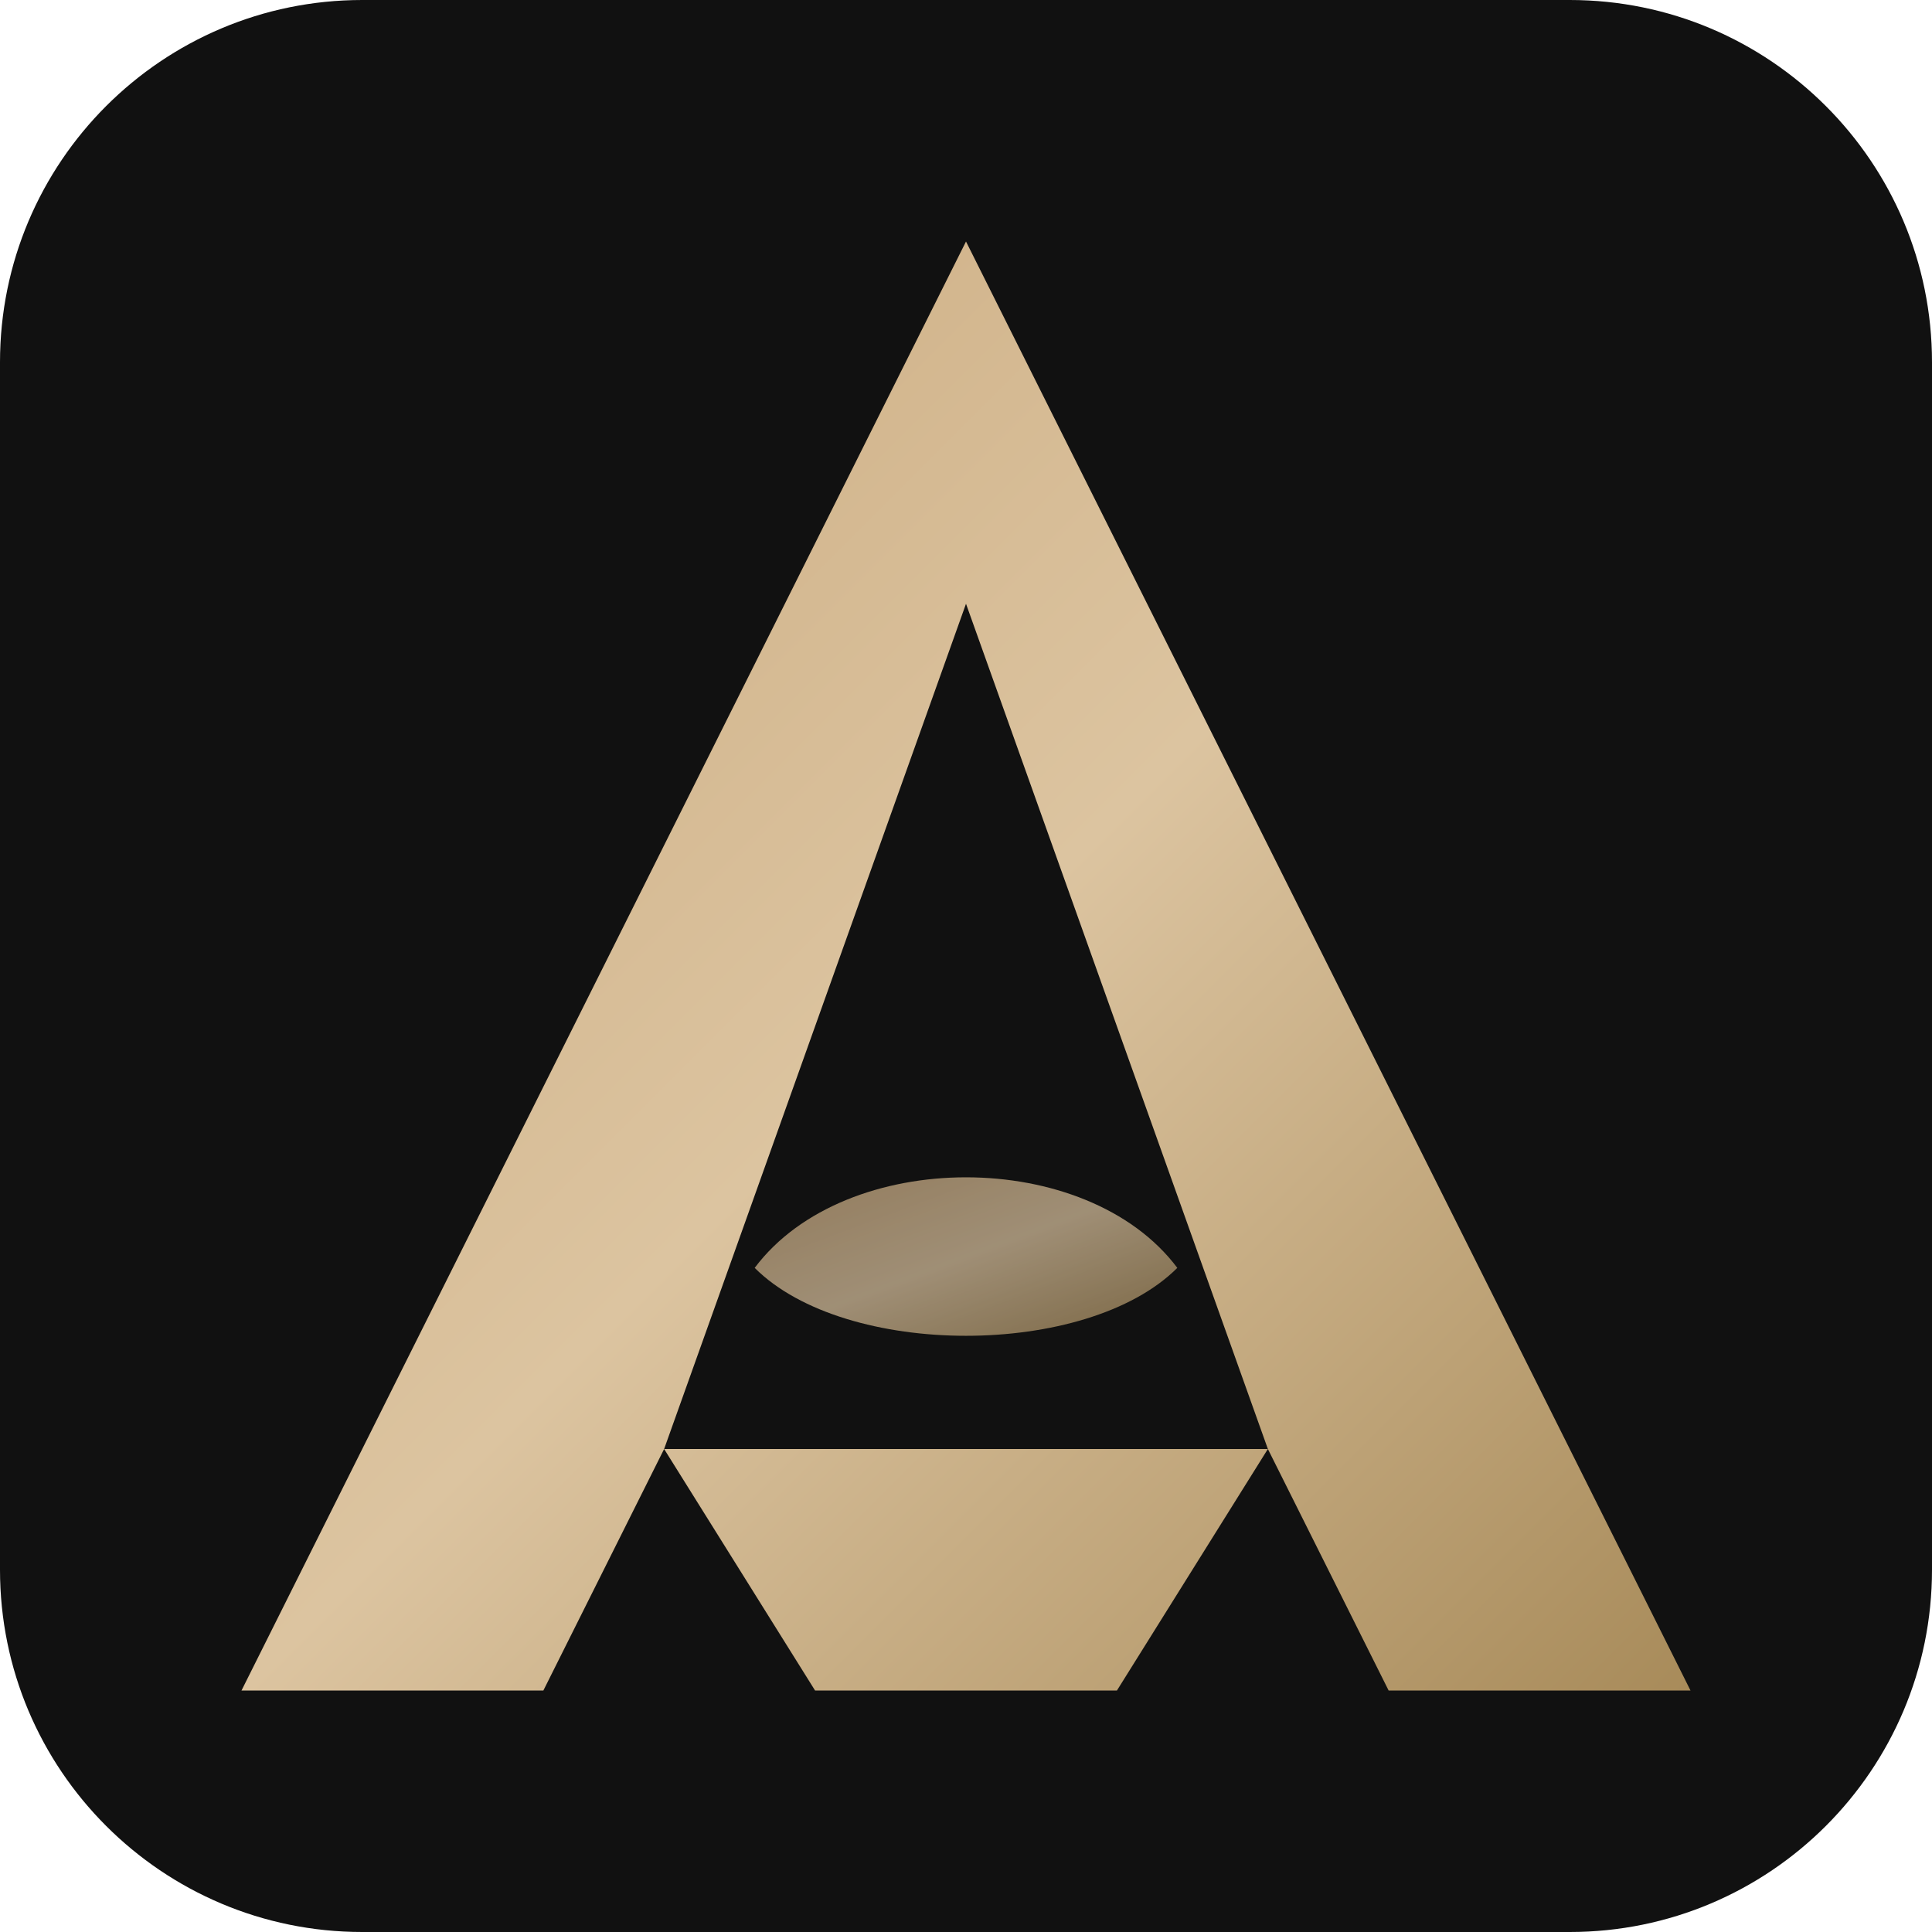
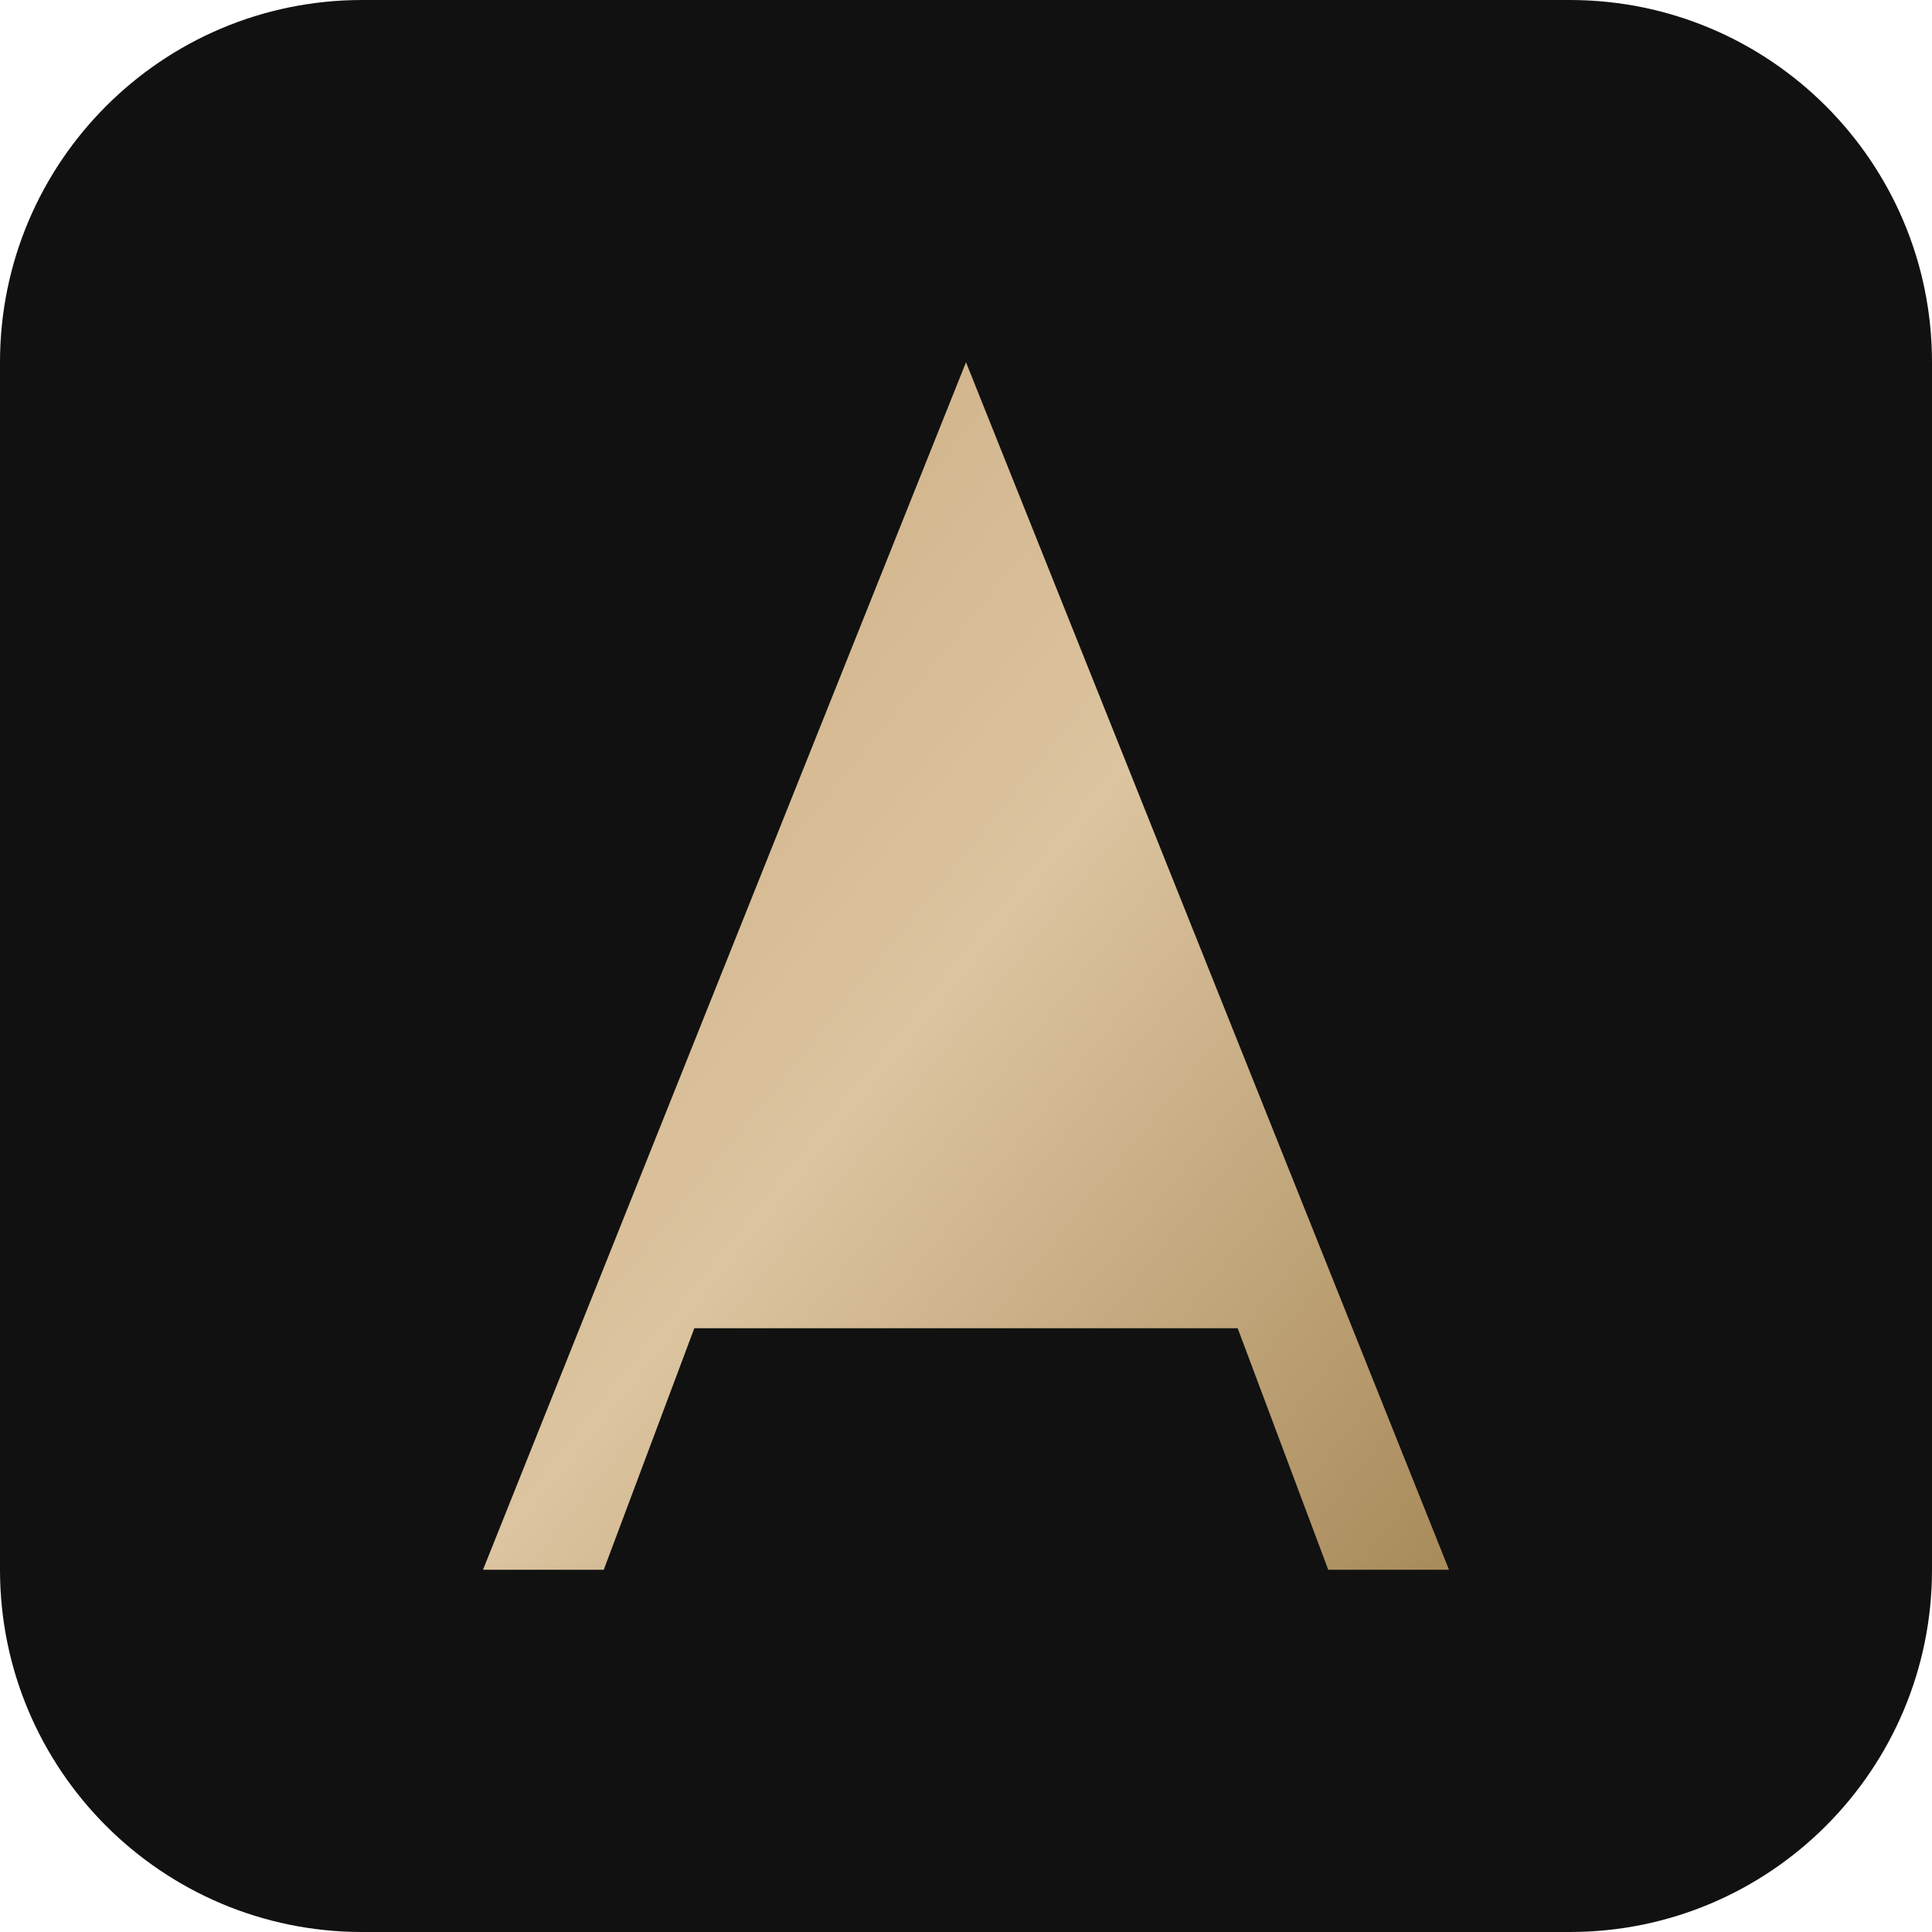
<svg xmlns="http://www.w3.org/2000/svg" viewBox="0 0 32 32" fill="none">
  <defs>
    <linearGradient id="copperGrad" x1="0%" y1="0%" x2="100%" y2="100%">
      <stop offset="0%" style="stop-color:#c9a87c;stop-opacity:1" />
      <stop offset="50%" style="stop-color:#dcc4a0;stop-opacity:1" />
      <stop offset="100%" style="stop-color:#a88b5a;stop-opacity:1" />
    </linearGradient>
  </defs>
  <rect width="32" height="32" rx="6" fill="#111111" />
-   <path d="M16 4 L28 28 L23 28 L21 24 L18.5 28 L13.5 28 L11 24 L9 28 L4 28 Z" fill="url(#copperGrad)" />
-   <path d="M16 10 L21 24 L11 24 Z" fill="#111111" />
-   <path d="M12.5 21 C14 19 18 19 19.5 21 C18 22.5 14 22.5 12.5 21" fill="url(#copperGrad)" opacity="0.7" />
+   <path d="M16 6 L24 26 L22 26 L20.5 22 L11.5 22 L10 26 L8 26 L16 6 Z M12.5 20 L16 10 L19.5 20 L12.5 20 Z" fill="url(#copperGrad)" />
</svg>
